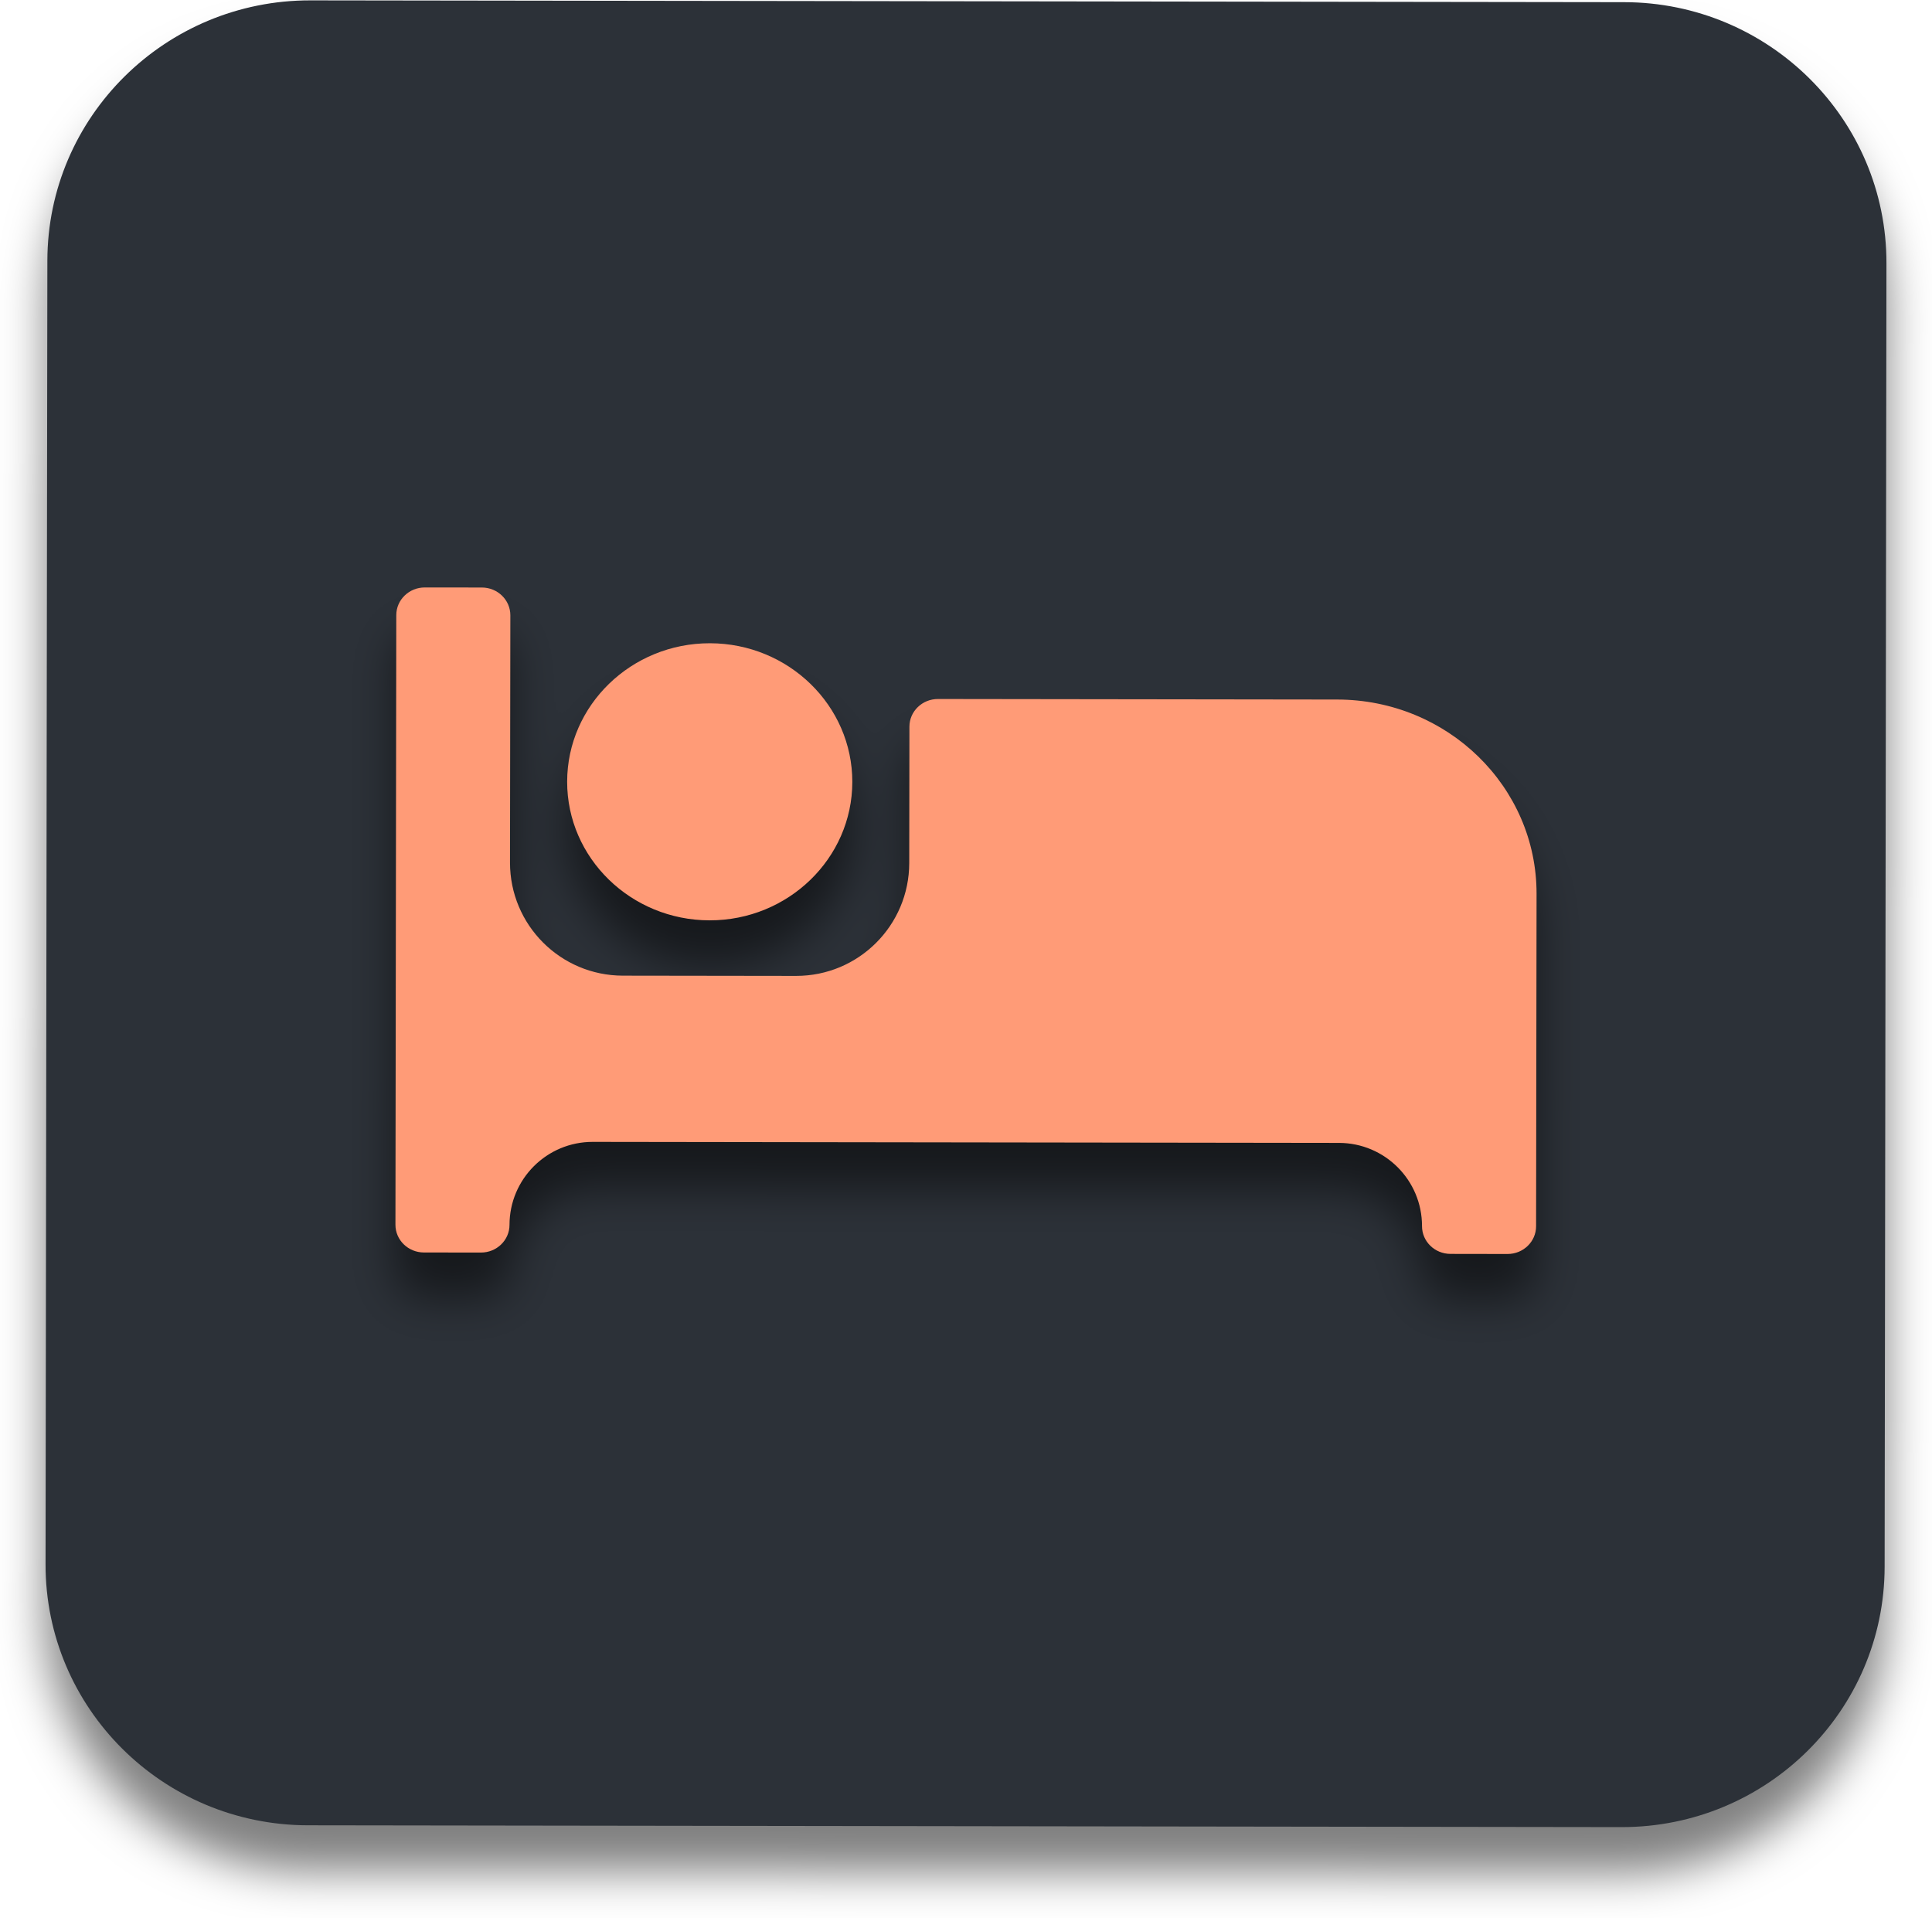
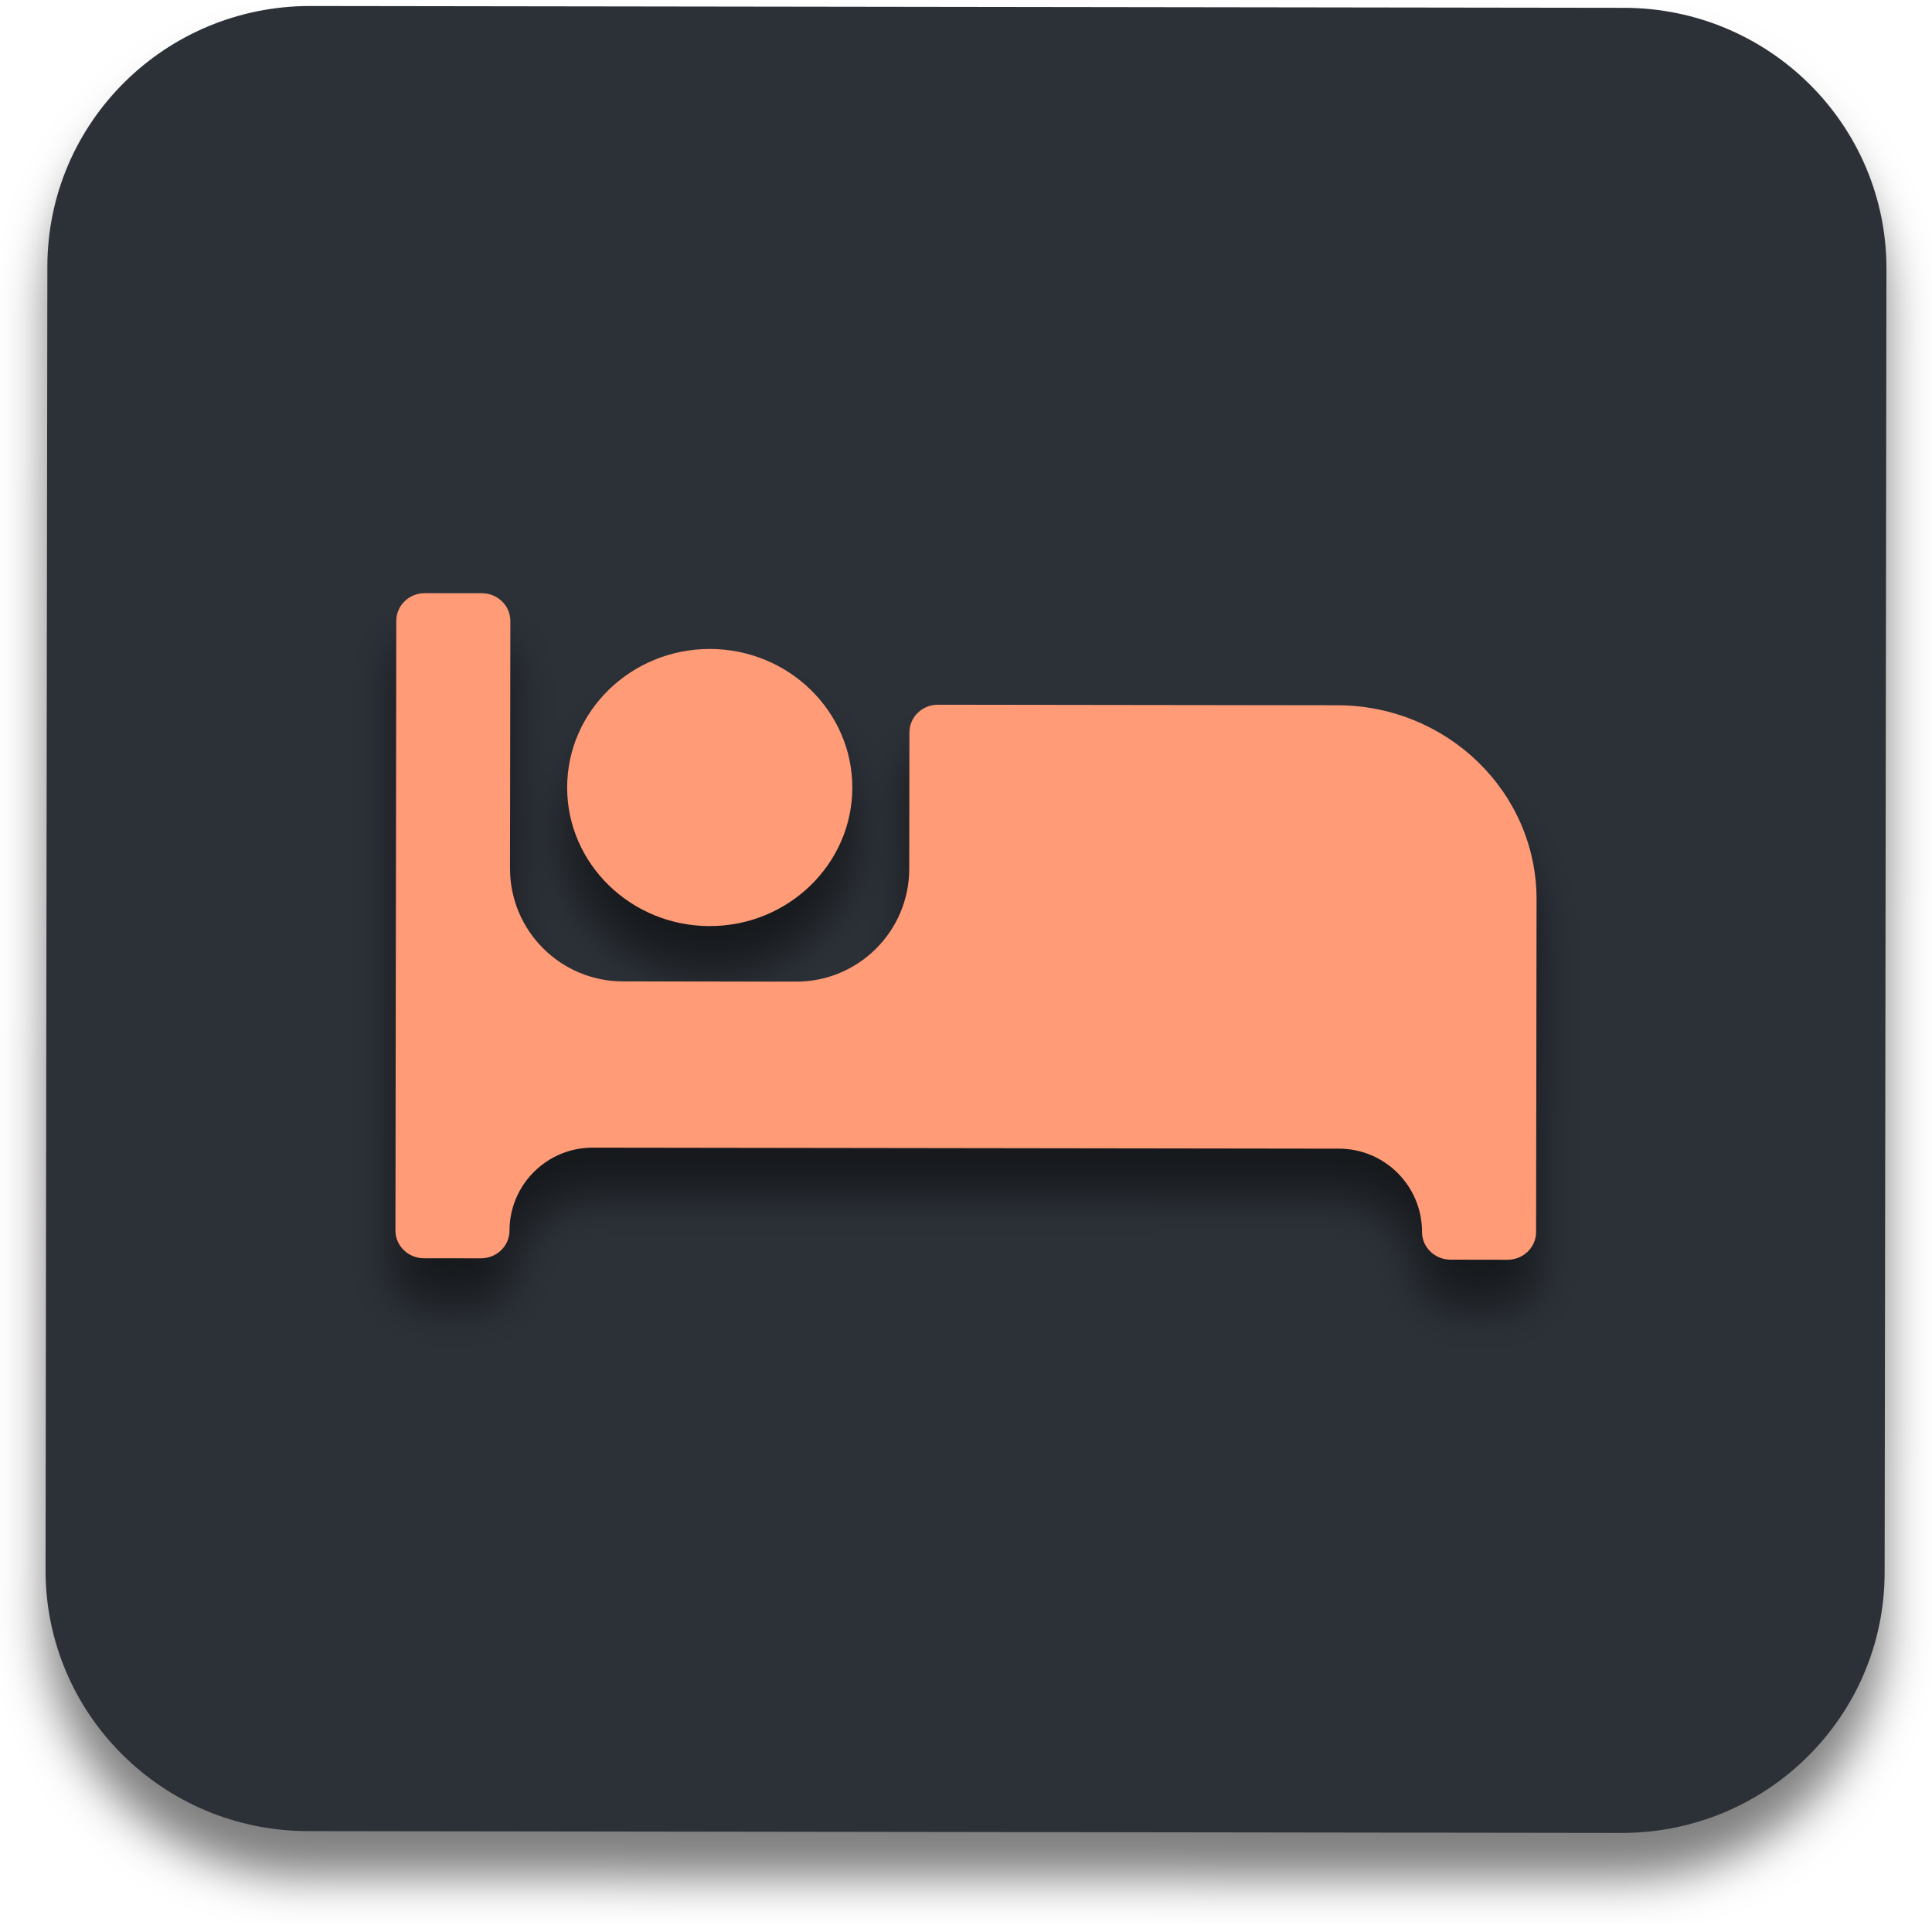
- <svg xmlns="http://www.w3.org/2000/svg" width="171" height="170" viewBox="0 0 171 170" fill="none">
+ <svg xmlns="http://www.w3.org/2000/svg" width="100" height="100" viewBox="0 0 171 170" fill="none">
  <g filter="url(#filter0_d)">
    <path d="M143.746 0.192L27.479 0.032C14.636 0.014 4.211 10.332 4.193 23.077L4.032 138.462C4.014 151.207 14.411 161.554 27.253 161.571L143.521 161.731C156.364 161.749 166.789 151.431 166.807 138.686L166.968 23.301C166.986 10.556 156.589 0.209 143.746 0.192Z" fill="#2C3138" />
  </g>
  <g filter="url(#filter1_d)">
    <path d="M62.801 81.467C69.759 81.477 75.428 75.984 75.438 69.221C75.447 62.46 69.793 56.949 62.835 56.939C55.877 56.931 50.208 62.424 50.198 69.187C50.189 75.949 55.843 81.457 62.801 81.467ZM118.356 61.921L83.02 61.874C81.625 61.872 80.494 62.968 80.492 64.324L80.476 76.398C80.468 81.921 75.985 86.392 70.462 86.384L55.126 86.363C49.604 86.355 45.133 81.872 45.14 76.349L45.171 54.464C45.172 53.108 44.044 52.008 42.65 52.006L37.602 52C36.208 51.998 35.077 53.094 35.075 54.448L35 108.41C34.998 109.765 36.126 110.865 37.52 110.867L42.569 110.873C43.963 110.875 45.094 109.779 45.096 108.424V108.424C45.102 104.361 48.4 101.071 52.463 101.077L118.513 101.167C122.577 101.173 125.867 104.472 125.862 108.536V108.536C125.86 109.892 126.988 110.99 128.383 110.992L133.431 111C134.825 111.002 135.956 109.906 135.958 108.55L136 79.117C136.012 69.632 128.114 61.935 118.356 61.921Z" fill="#FF9B77" />
  </g>
  <defs>
    <filter id="filter0_d" x="0.032" y="0.032" width="170.936" height="169.699" filterUnits="userSpaceOnUse" color-interpolation-filters="sRGB">
      <feFlood flood-opacity="0" result="BackgroundImageFix" />
      <feColorMatrix in="SourceAlpha" type="matrix" values="0 0 0 0 0 0 0 0 0 0 0 0 0 0 0 0 0 0 127 0" />
      <feOffset dy="4" />
      <feGaussianBlur stdDeviation="2" />
      <feColorMatrix type="matrix" values="0 0 0 0 0 0 0 0 0 0 0 0 0 0 0 0 0 0 0.5 0" />
      <feBlend mode="normal" in2="BackgroundImageFix" result="effect1_dropShadow" />
      <feBlend mode="normal" in="SourceGraphic" in2="effect1_dropShadow" result="shape" />
    </filter>
    <filter id="filter1_d" x="31" y="52" width="109" height="67" filterUnits="userSpaceOnUse" color-interpolation-filters="sRGB">
      <feFlood flood-opacity="0" result="BackgroundImageFix" />
      <feColorMatrix in="SourceAlpha" type="matrix" values="0 0 0 0 0 0 0 0 0 0 0 0 0 0 0 0 0 0 127 0" />
      <feOffset dy="4" />
      <feGaussianBlur stdDeviation="2" />
      <feColorMatrix type="matrix" values="0 0 0 0 0 0 0 0 0 0 0 0 0 0 0 0 0 0 0.5 0" />
      <feBlend mode="normal" in2="BackgroundImageFix" result="effect1_dropShadow" />
      <feBlend mode="normal" in="SourceGraphic" in2="effect1_dropShadow" result="shape" />
    </filter>
  </defs>
</svg>
